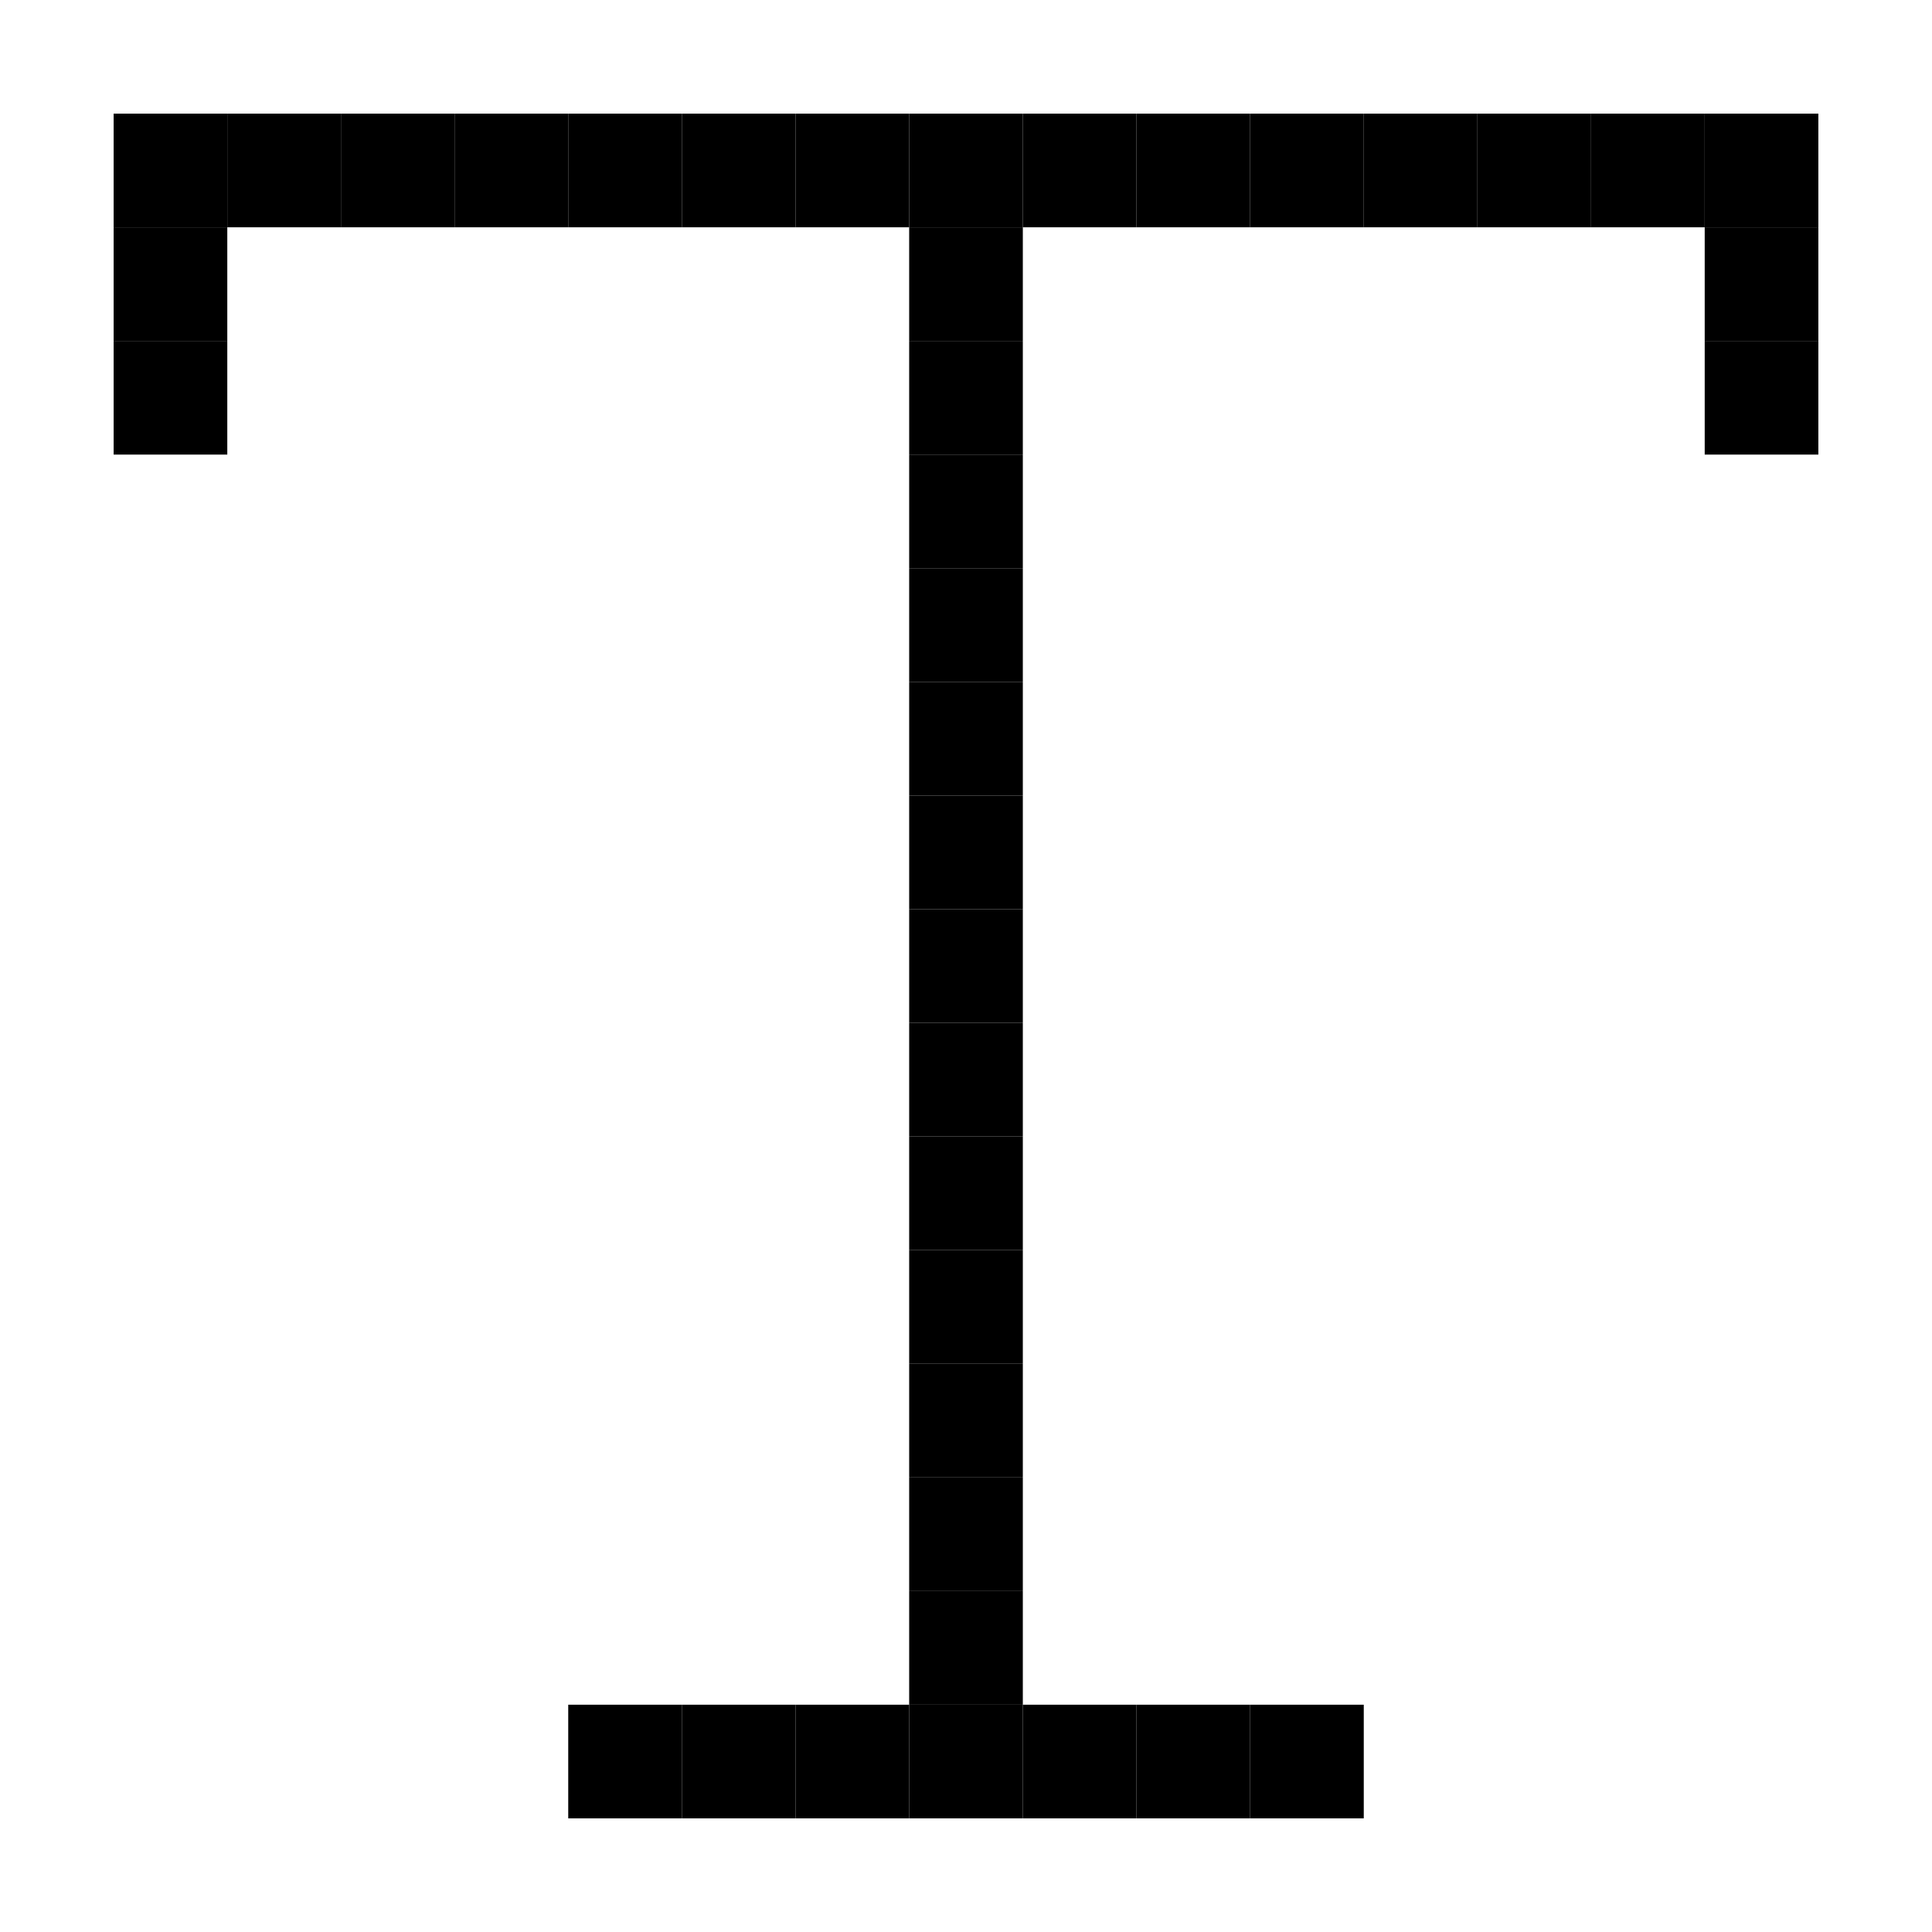
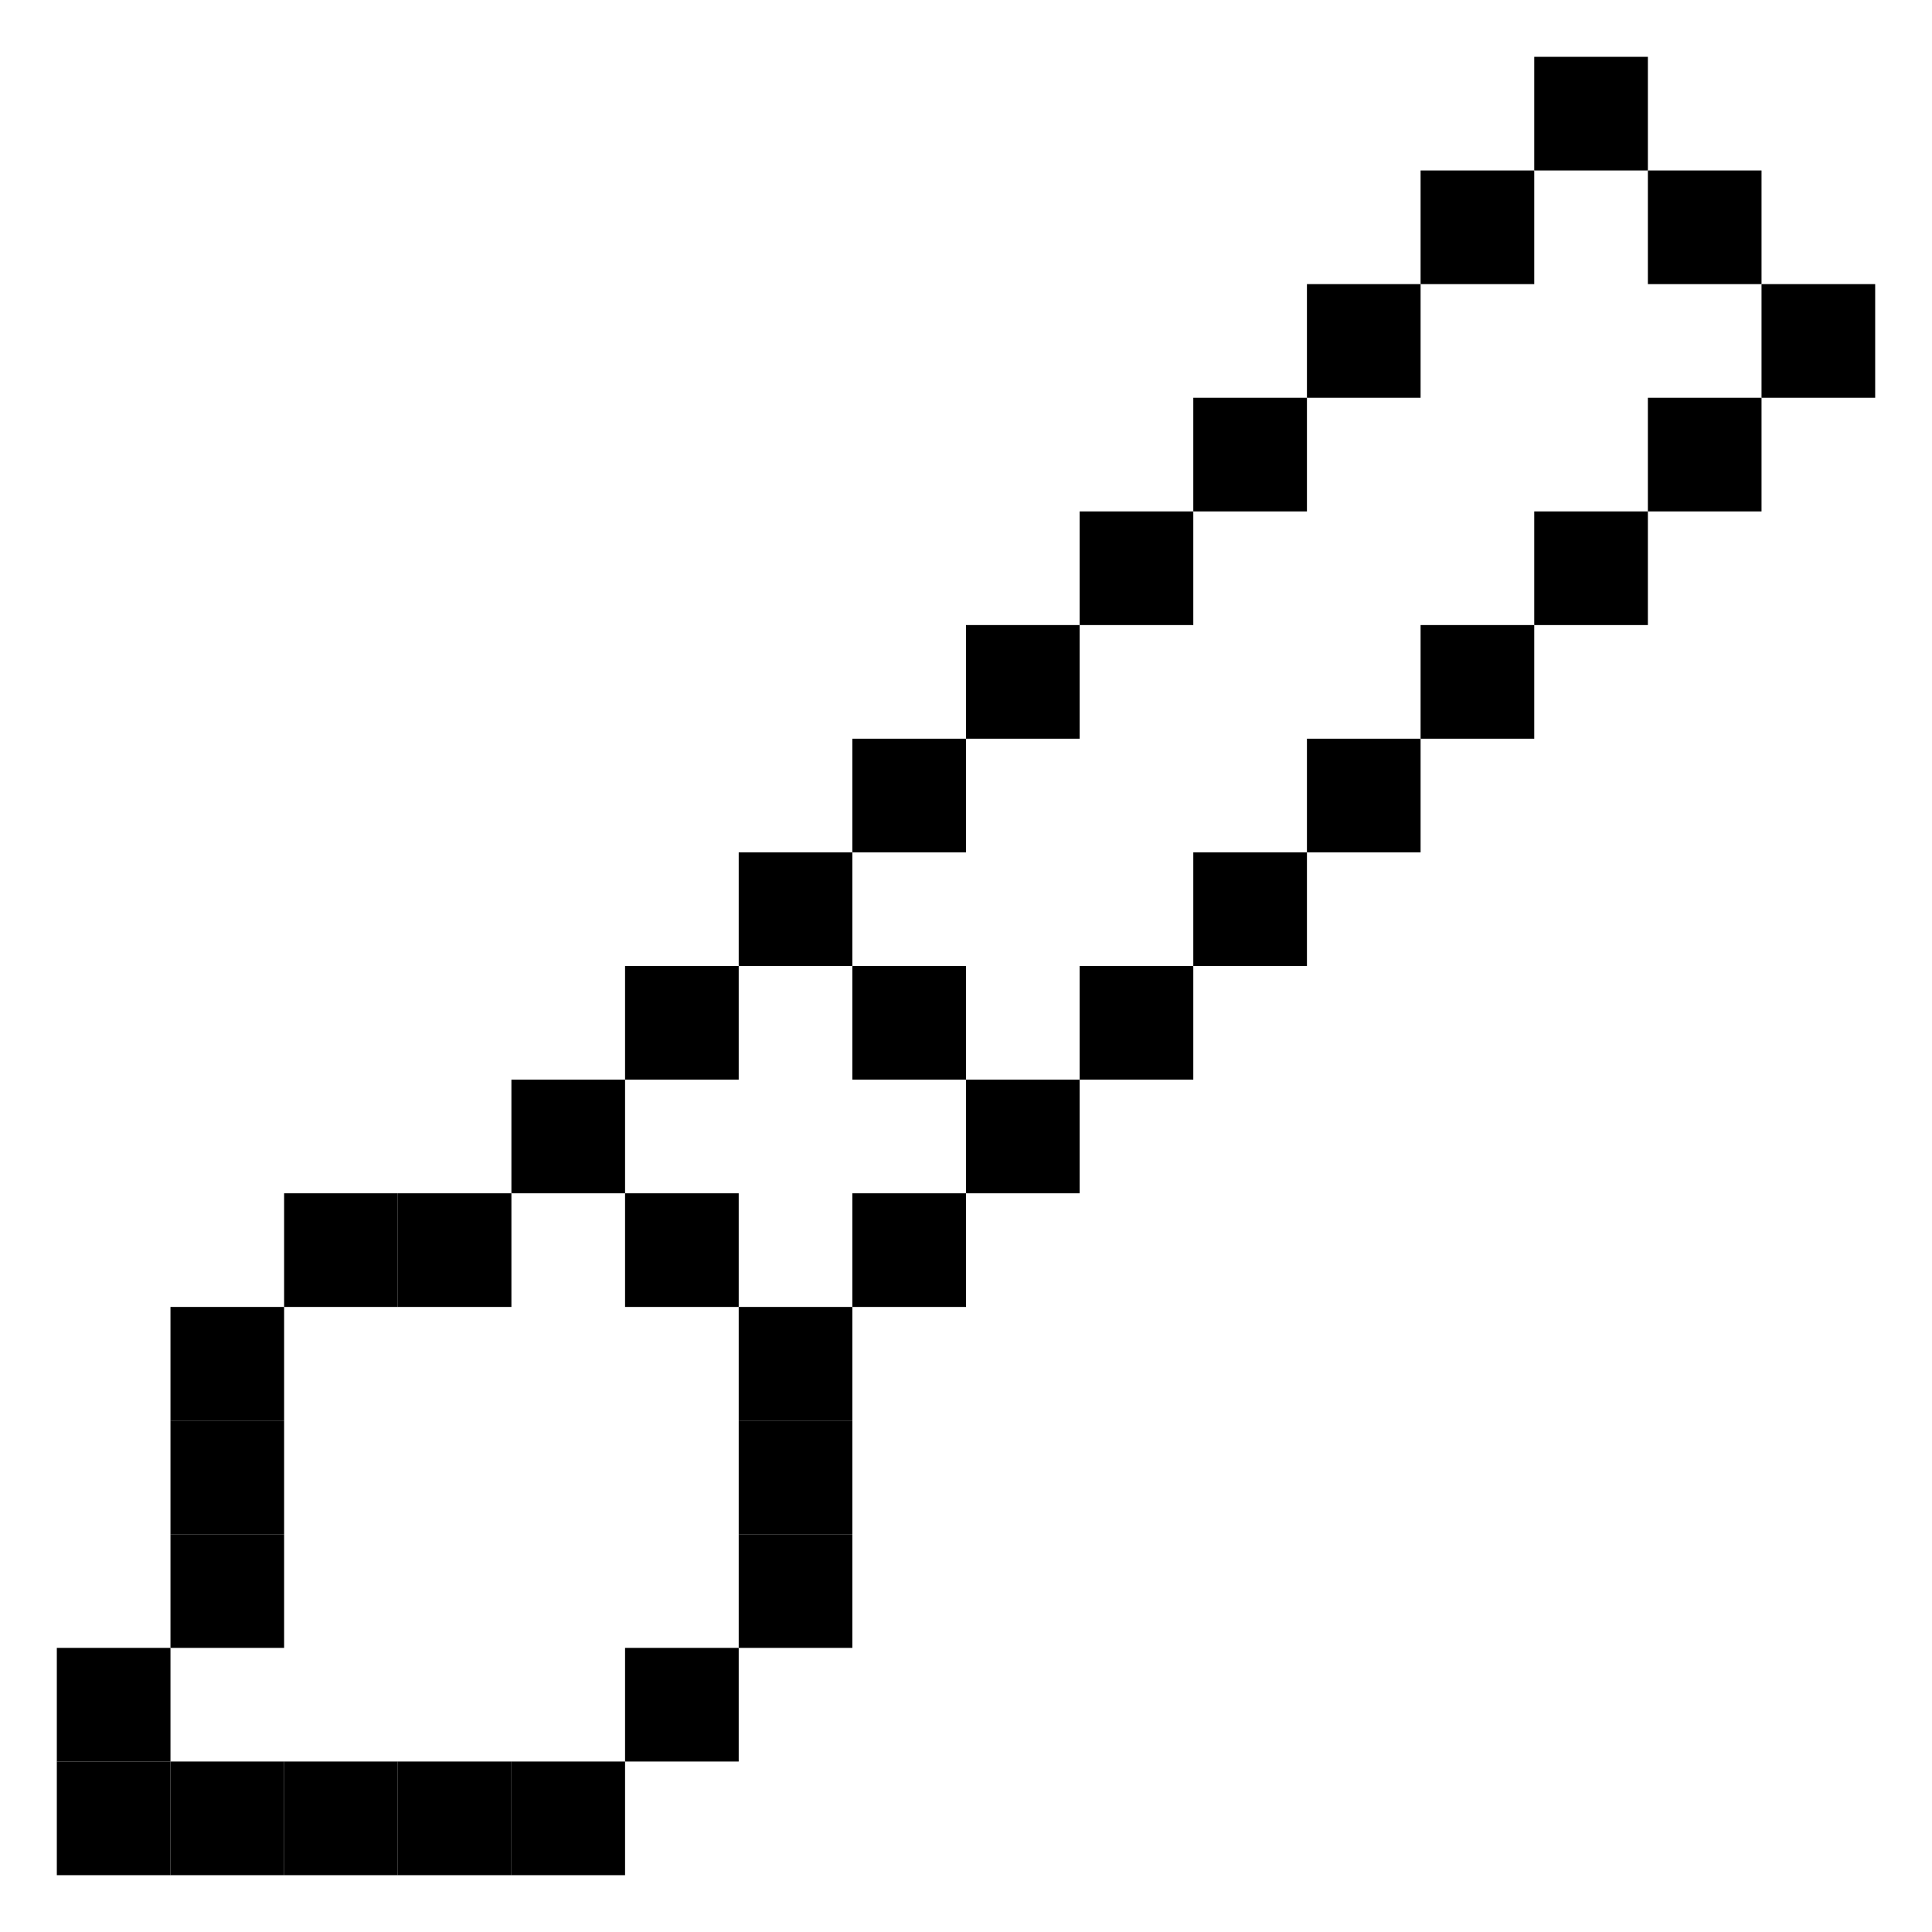
<svg xmlns="http://www.w3.org/2000/svg" id="Layer_1" version="1.1" viewBox="0 0 17 17">
-   <rect x="11" y="15" width="1" height="1" />
-   <rect x="10" y="15" width="1" height="1" />
-   <rect x="9" y="15" width="1" height="1" />
-   <rect x="8" y="15" width="1" height="1" />
-   <rect x="7" y="15" width="1" height="1" />
-   <rect x="6" y="15" width="1" height="1" />
-   <rect x="5" y="15" width="1" height="1" />
-   <rect x="8" y="14" width="1" height="1" />
-   <rect x="8" y="13" width="1" height="1" />
-   <rect x="8" y="12" width="1" height="1" />
-   <rect x="8" y="11" width="1" height="1" />
-   <rect x="8" y="10" width="1" height="1" />
-   <rect x="8" y="9" width="1" height="1" />
-   <rect x="8" y="8" width="1" height="1" />
-   <rect x="8" y="7" width="1" height="1" />
-   <rect x="8" y="6" width="1" height="1" />
-   <rect x="8" y="5" width="1" height="1" />
-   <rect x="8" y="4" width="1" height="1" />
-   <rect x="15" y="3" width="1" height="1" />
-   <rect x="8" y="3" width="1" height="1" />
-   <rect x="1" y="3" width="1" height="1" />
-   <rect x="15" y="2" width="1" height="1" />
-   <rect x="15" y="1" width="1" height="1" />
-   <rect x="8" y="2" width="1" height="1" />
-   <rect x="1" y="1" width="1" height="1" />
-   <rect x="1" y="2" width="1" height="1" />
-   <rect x="14" y="1" width="1" height="1" />
-   <rect x="13" y="1" width="1" height="1" />
-   <rect x="12" y="1" width="1" height="1" />
-   <rect x="11" y="1" width="1" height="1" />
-   <rect x="10" y="1" width="1" height="1" />
-   <rect x="9" y="1" width="1" height="1" />
-   <rect x="8" y="1" width="1" height="1" />
-   <rect x="7" y="1" width="1" height="1" />
-   <rect x="6" y="1" width="1" height="1" />
-   <rect x="5" y="1" width="1" height="1" />
-   <rect x="4" y="1" width="1" height="1" />
-   <rect x="3" y="1" width="1" height="1" />
-   <rect x="2" y="1" width="1" height="1" />
+   <rect x="4.5" y="15.5" width="1" height="1" />
+   <rect x="3.5" y="15.5" width="1" height="1" />
+   <rect x="2.5" y="15.5" width="1" height="1" />
+   <rect x="1.5" y="15.5" width="1" height="1" />
+   <rect x=".5" y="15.5" width="1" height="1" />
+   <rect x="5.5" y="14.5" width="1" height="1" />
+   <rect x=".5" y="14.5" width="1" height="1" />
+   <rect x="6.5" y="13.5" width="1" height="1" />
+   <rect x="1.5" y="13.5" width="1" height="1" />
+   <rect x="6.5" y="12.5" width="1" height="1" />
+   <rect x="1.5" y="12.5" width="1" height="1" />
+   <rect x="6.5" y="11.5" width="1" height="1" />
+   <rect x="1.5" y="11.5" width="1" height="1" />
+   <rect x="7.5" y="10.5" width="1" height="1" />
+   <rect x="5.5" y="10.5" width="1" height="1" />
+   <rect x="3.5" y="10.5" width="1" height="1" />
+   <rect x="2.5" y="10.5" width="1" height="1" />
+   <rect x="8.5" y="9.5" width="1" height="1" />
+   <rect x="9.5" y="8.5" width="1" height="1" />
+   <rect x="4.5" y="9.5" width="1" height="1" />
+   <rect x="10.5" y="7.5" width="1" height="1" />
+   <rect x="7.5" y="8.5" width="1" height="1" />
+   <rect x="5.5" y="8.5" width="1" height="1" />
+   <rect x="11.5" y="6.5" width="1" height="1" />
+   <rect x="6.5" y="7.5" width="1" height="1" />
+   <rect x="12.5" y="5.5" width="1" height="1" />
+   <rect x="7.5" y="6.5" width="1" height="1" />
+   <rect x="13.5" y="4.5" width="1" height="1" />
+   <rect x="9.5" y="4.5" width="1" height="1" />
+   <rect x="8.5" y="5.5" width="1" height="1" />
+   <rect x="14.5" y="3.5" width="1" height="1" />
+   <rect x="10.5" y="3.5" width="1" height="1" />
+   <rect x="15.5" y="2.5" width="1" height="1" />
+   <rect x="11.5" y="2.5" width="1" height="1" />
+   <rect x="14.5" y="1.5" width="1" height="1" />
+   <rect x="12.5" y="1.5" width="1" height="1" />
+   <rect x="13.5" y=".5" width="1" height="1" />
</svg>
